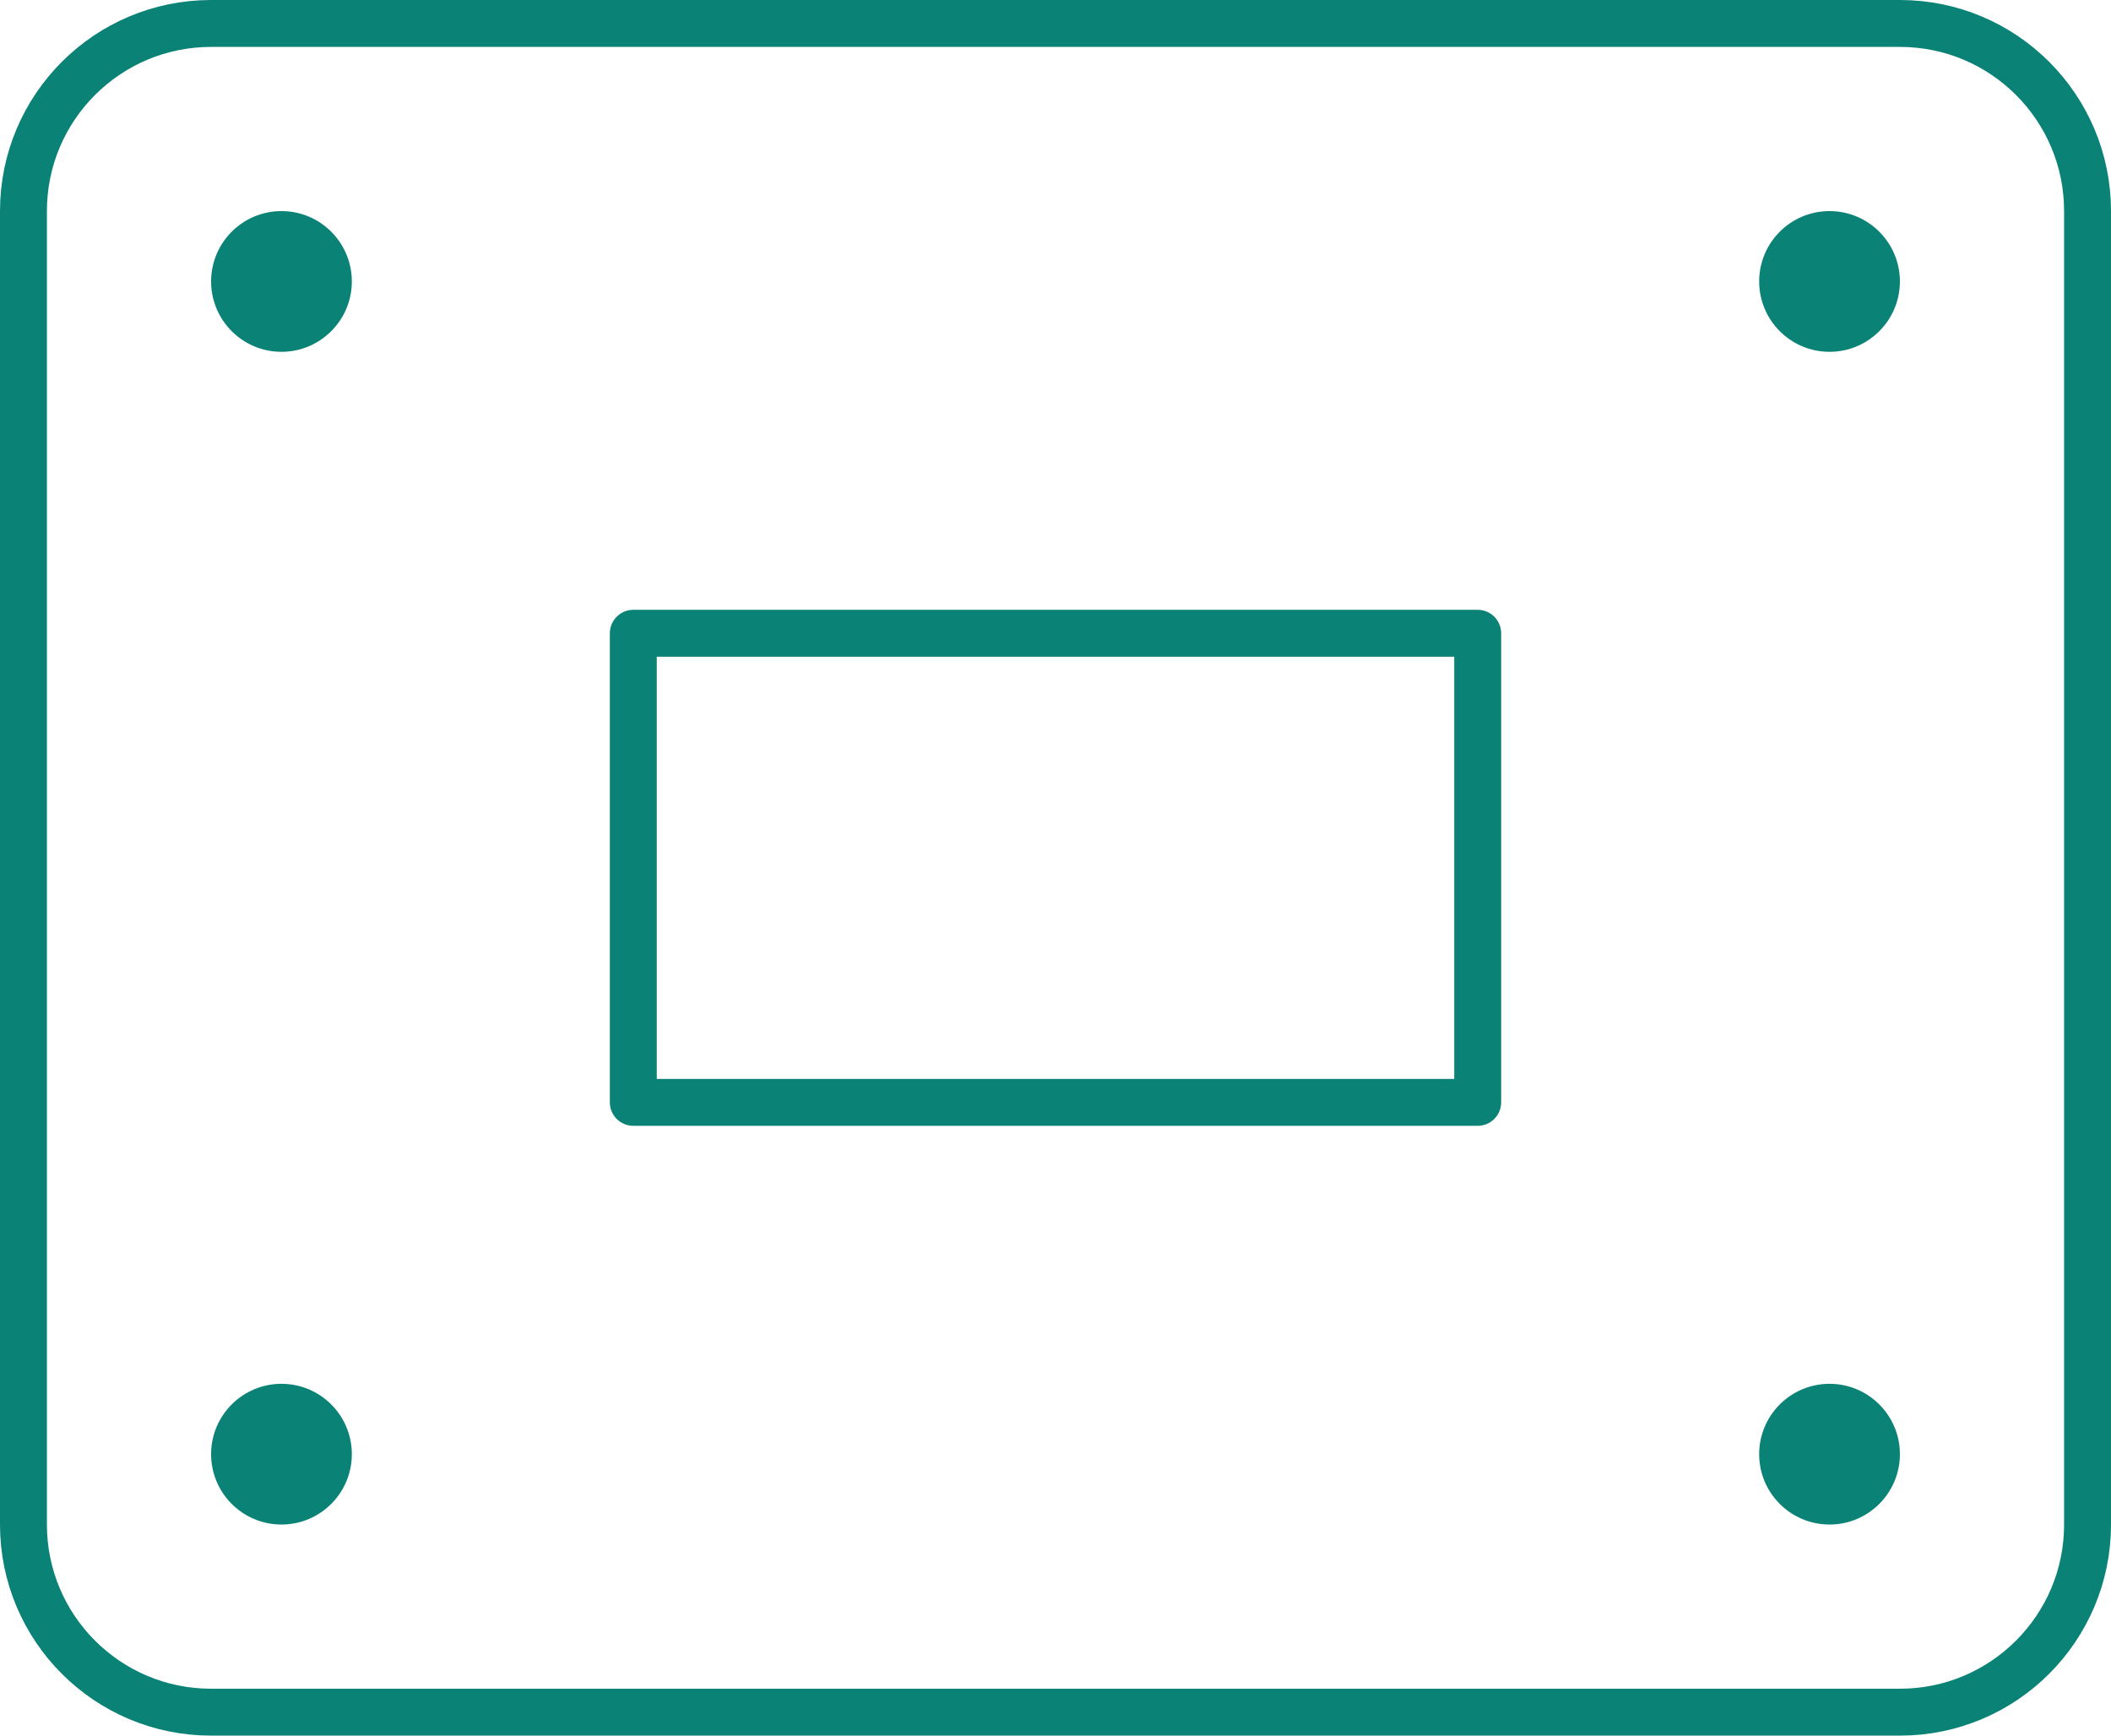
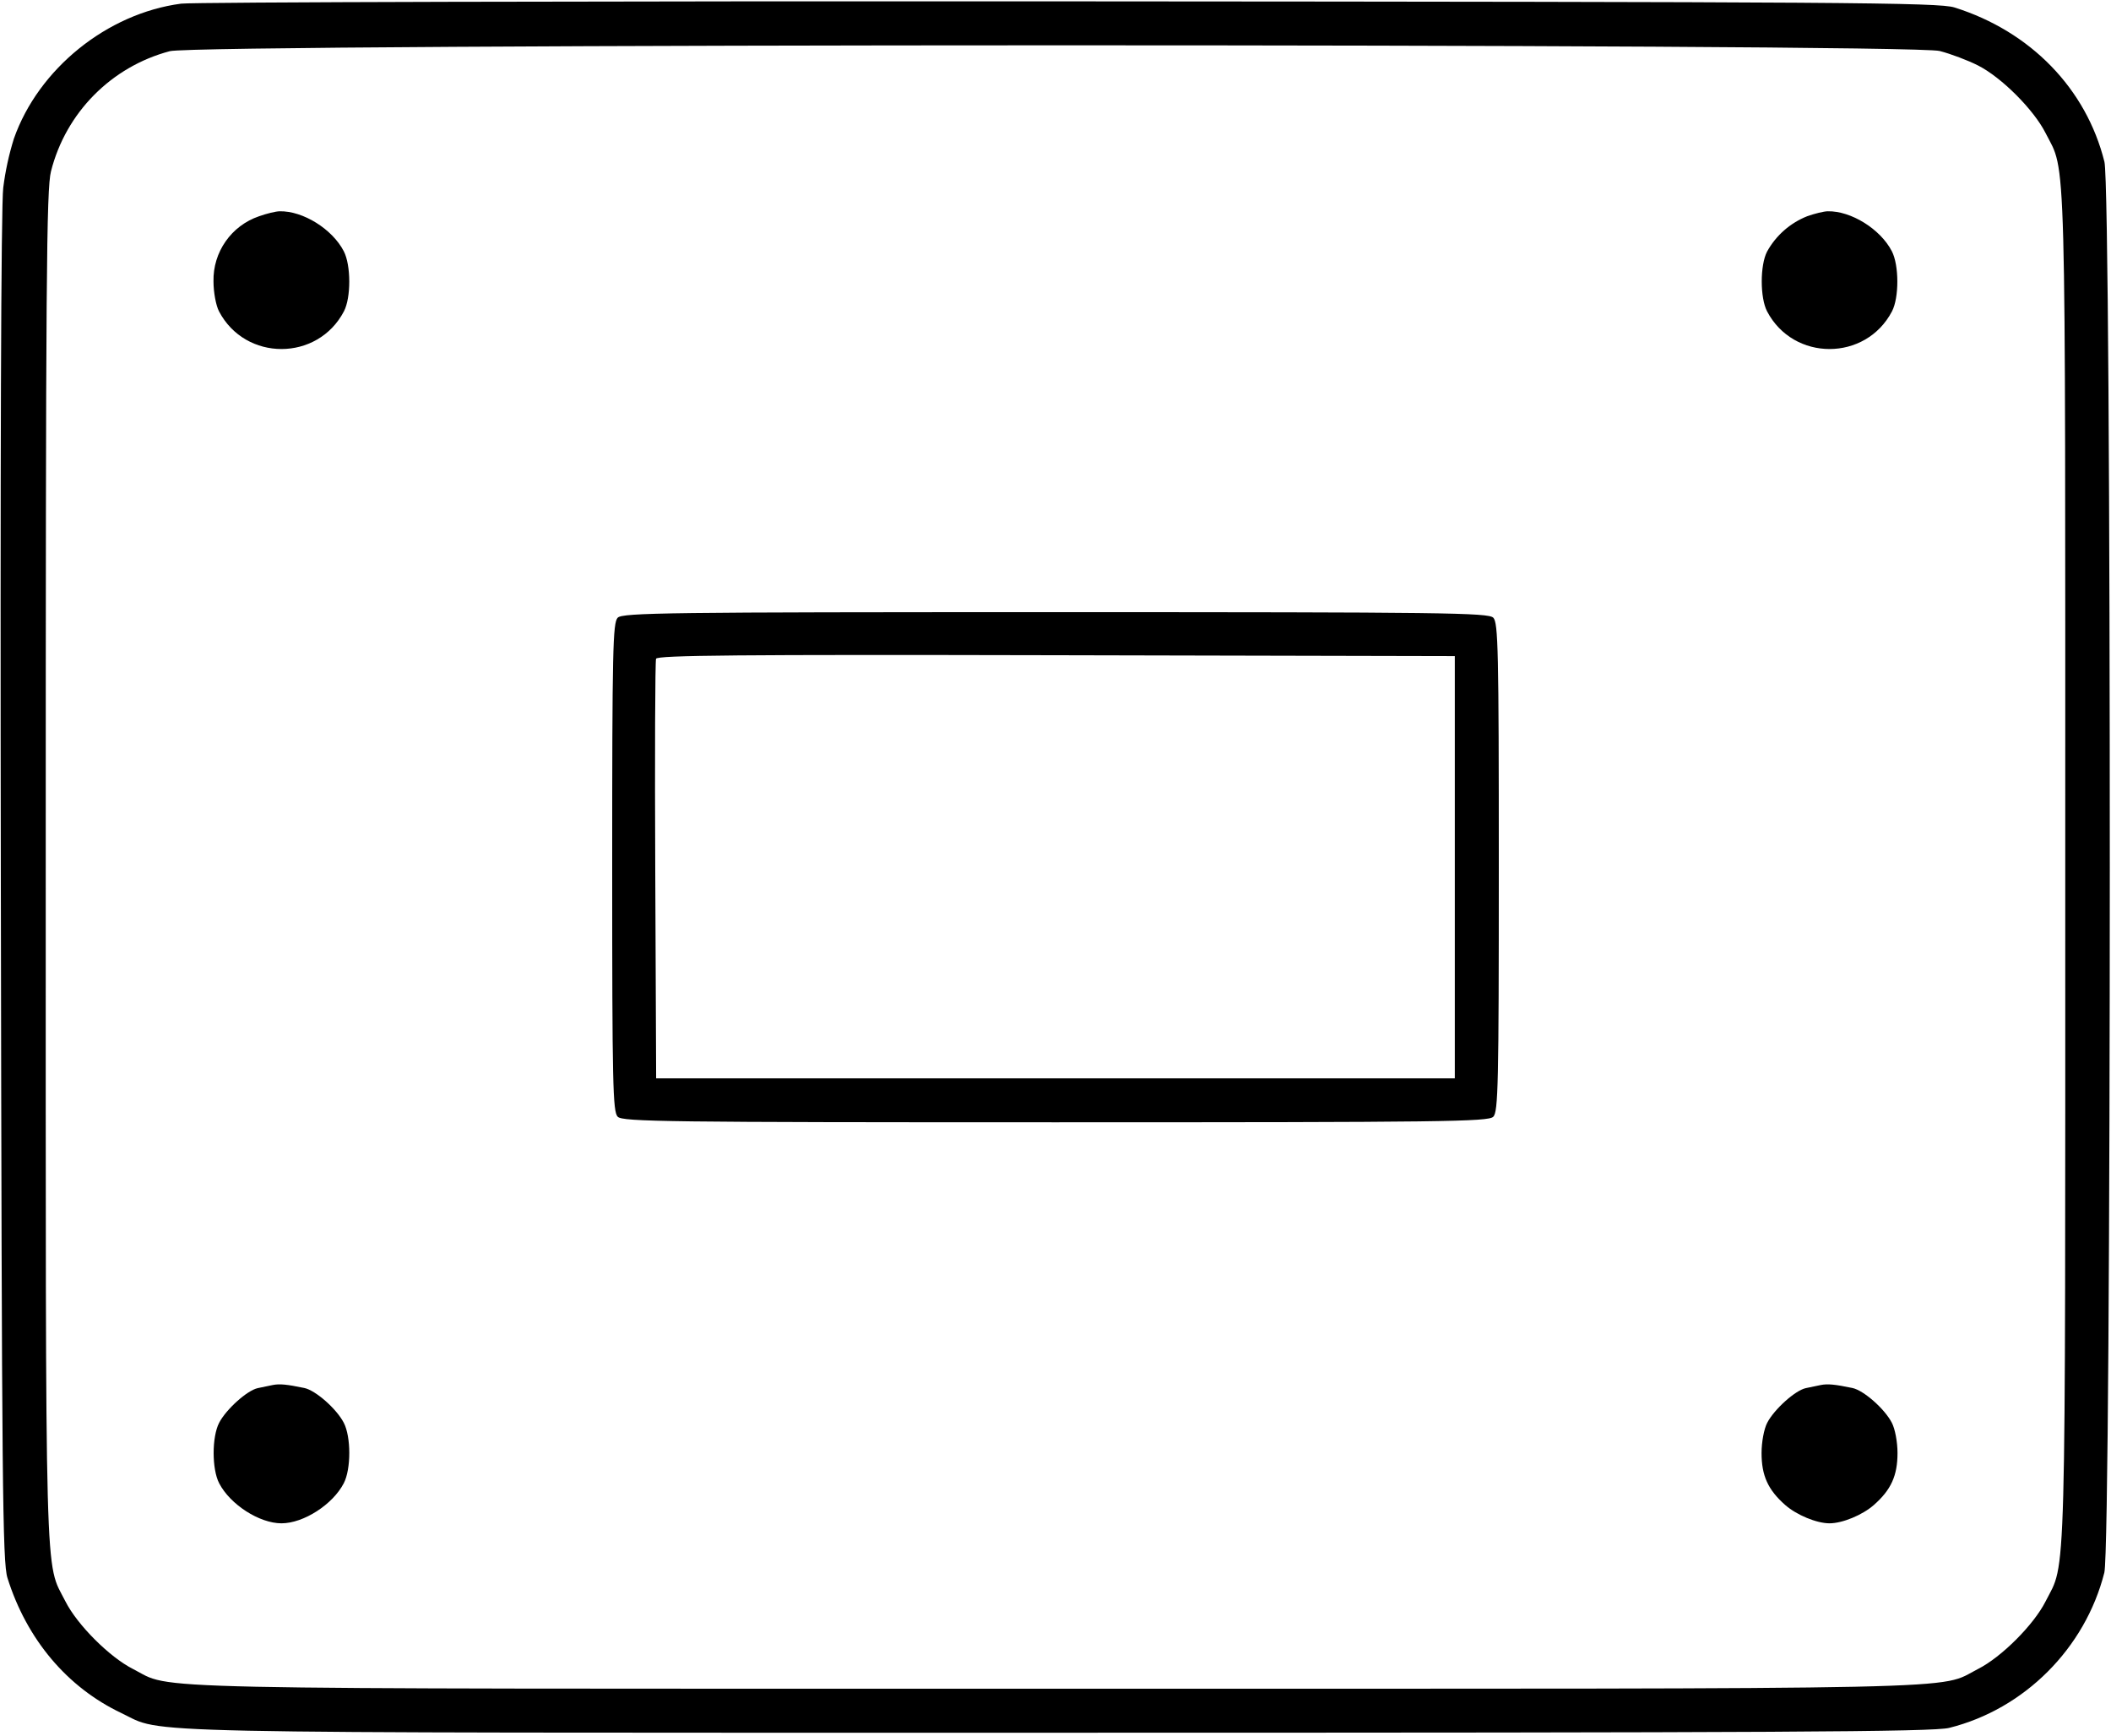
- <svg xmlns="http://www.w3.org/2000/svg" width="45" height="37" viewBox="0 0 45 37" fill="none">
-   <path d="M40.5 0.5H4.5C2.291 0.5 0.5 2.291 0.5 4.5V32.5C0.5 34.709 2.291 36.5 4.5 36.5H40.5C42.709 36.5 44.5 34.709 44.5 32.5V4.5C44.5 2.291 42.709 0.5 40.5 0.5Z" stroke="#0A8276" stroke-linecap="round" stroke-linejoin="round" />
-   <path d="M31.5 13.5H13.5V23.5H31.5V13.5Z" stroke="#0A8276" stroke-linecap="round" stroke-linejoin="round" />
-   <path d="M6 7.5C6.828 7.5 7.5 6.828 7.5 6C7.5 5.172 6.828 4.5 6 4.5C5.172 4.5 4.5 5.172 4.5 6C4.5 6.828 5.172 7.5 6 7.5Z" fill="#0A8276" />
-   <path d="M39 7.5C39.828 7.5 40.5 6.828 40.5 6C40.5 5.172 39.828 4.5 39 4.5C38.172 4.5 37.5 5.172 37.5 6C37.5 6.828 38.172 7.5 39 7.5Z" fill="#0A8276" />
-   <path d="M6 32.5C6.828 32.5 7.5 31.828 7.5 31C7.5 30.172 6.828 29.5 6 29.5C5.172 29.5 4.5 30.172 4.5 31C4.5 31.828 5.172 32.5 6 32.5Z" fill="#0A8276" />
-   <path d="M39 32.5C39.828 32.5 40.5 31.828 40.5 31C40.5 30.172 39.828 29.5 39 29.5C38.172 29.5 37.5 30.172 37.5 31C37.5 31.828 38.172 32.5 39 32.5Z" fill="#0A8276" />
+ <svg xmlns="http://www.w3.org/2000/svg" width="45" height="37" fill="none">
+   <path d="M3.86.078C2.282.286.819 1.468.296 2.956a6.03 6.03 0 0 0-.227 1.047C.022 4.389.003 9.866.018 18.938c.021 12.756.036 14.366.141 14.7.411 1.31 1.273 2.333 2.428 2.881.94.445-.344.419 19.913.419 15.512 0 18.707-.018 19.05-.103 1.603-.399 2.899-1.696 3.308-3.31.154-.609.156-29.455.002-30.075-.388-1.56-1.574-2.781-3.197-3.291C41.326.053 39.385.04 22.8.029 12.632.023 4.109.045 3.86.078m37.488 1.009c.236.061.604.2.818.309.498.252 1.186.94 1.438 1.438.446.88.421-.056.421 15.653 0 15.71.025 14.774-.421 15.654-.252.498-.94 1.186-1.438 1.438-.886.449.435.421-19.666.421s-18.78.028-19.666-.421c-.498-.252-1.186-.94-1.438-1.438-.446-.88-.421.056-.421-15.654 0-12.527.015-14.461.112-14.835A3.55 3.55 0 0 1 3.62 1.091c.609-.164 37.099-.168 37.728-.004M5.523 4.61A1.434 1.434 0 0 0 4.551 6c0 .23.052.512.118.638.561 1.07 2.101 1.07 2.662 0 .154-.294.152-.985-.003-1.283-.244-.472-.869-.861-1.366-.851-.082.001-.28.049-.439.106m33 0a1.69 1.69 0 0 0-.854.752c-.152.291-.152.985 0 1.276.561 1.07 2.101 1.07 2.662 0 .154-.294.152-.985-.003-1.283-.244-.472-.869-.861-1.366-.851-.082.001-.28.049-.439.106m-25.355 8.558c-.105.105-.118.691-.118 5.319 0 4.629.013 5.215.118 5.32.106.106 1.055.118 9.332.118 8.277 0 9.226-.012 9.332-.118.105-.105.118-.691.118-5.32 0-4.628-.013-5.214-.118-5.319-.106-.106-1.055-.118-9.332-.118-8.277 0-9.226.012-9.332.118m17.844 5.32v4.5H13.987l-.019-4.425c-.011-2.434-.003-4.468.017-4.52.028-.074 1.774-.09 8.532-.075l8.495.019v4.501M5.813 29.526c-.083.016-.226.046-.318.066-.225.047-.674.451-.823.738-.157.301-.157.989 0 1.29.235.454.858.854 1.328.854.47 0 1.093-.4 1.328-.854.157-.301.157-.989 0-1.29-.154-.298-.602-.692-.842-.741-.374-.078-.527-.092-.673-.063m33 0c-.083.016-.226.046-.318.066-.225.047-.674.451-.823.738-.069.131-.121.412-.121.645 0 .484.138.787.506 1.11.243.213.669.389.943.389.274 0 .7-.176.943-.389.368-.323.506-.626.506-1.11 0-.233-.052-.514-.121-.645-.154-.298-.602-.692-.842-.741-.374-.078-.527-.092-.673-.063" fill-rule="evenodd" fill="#000" />
</svg>
